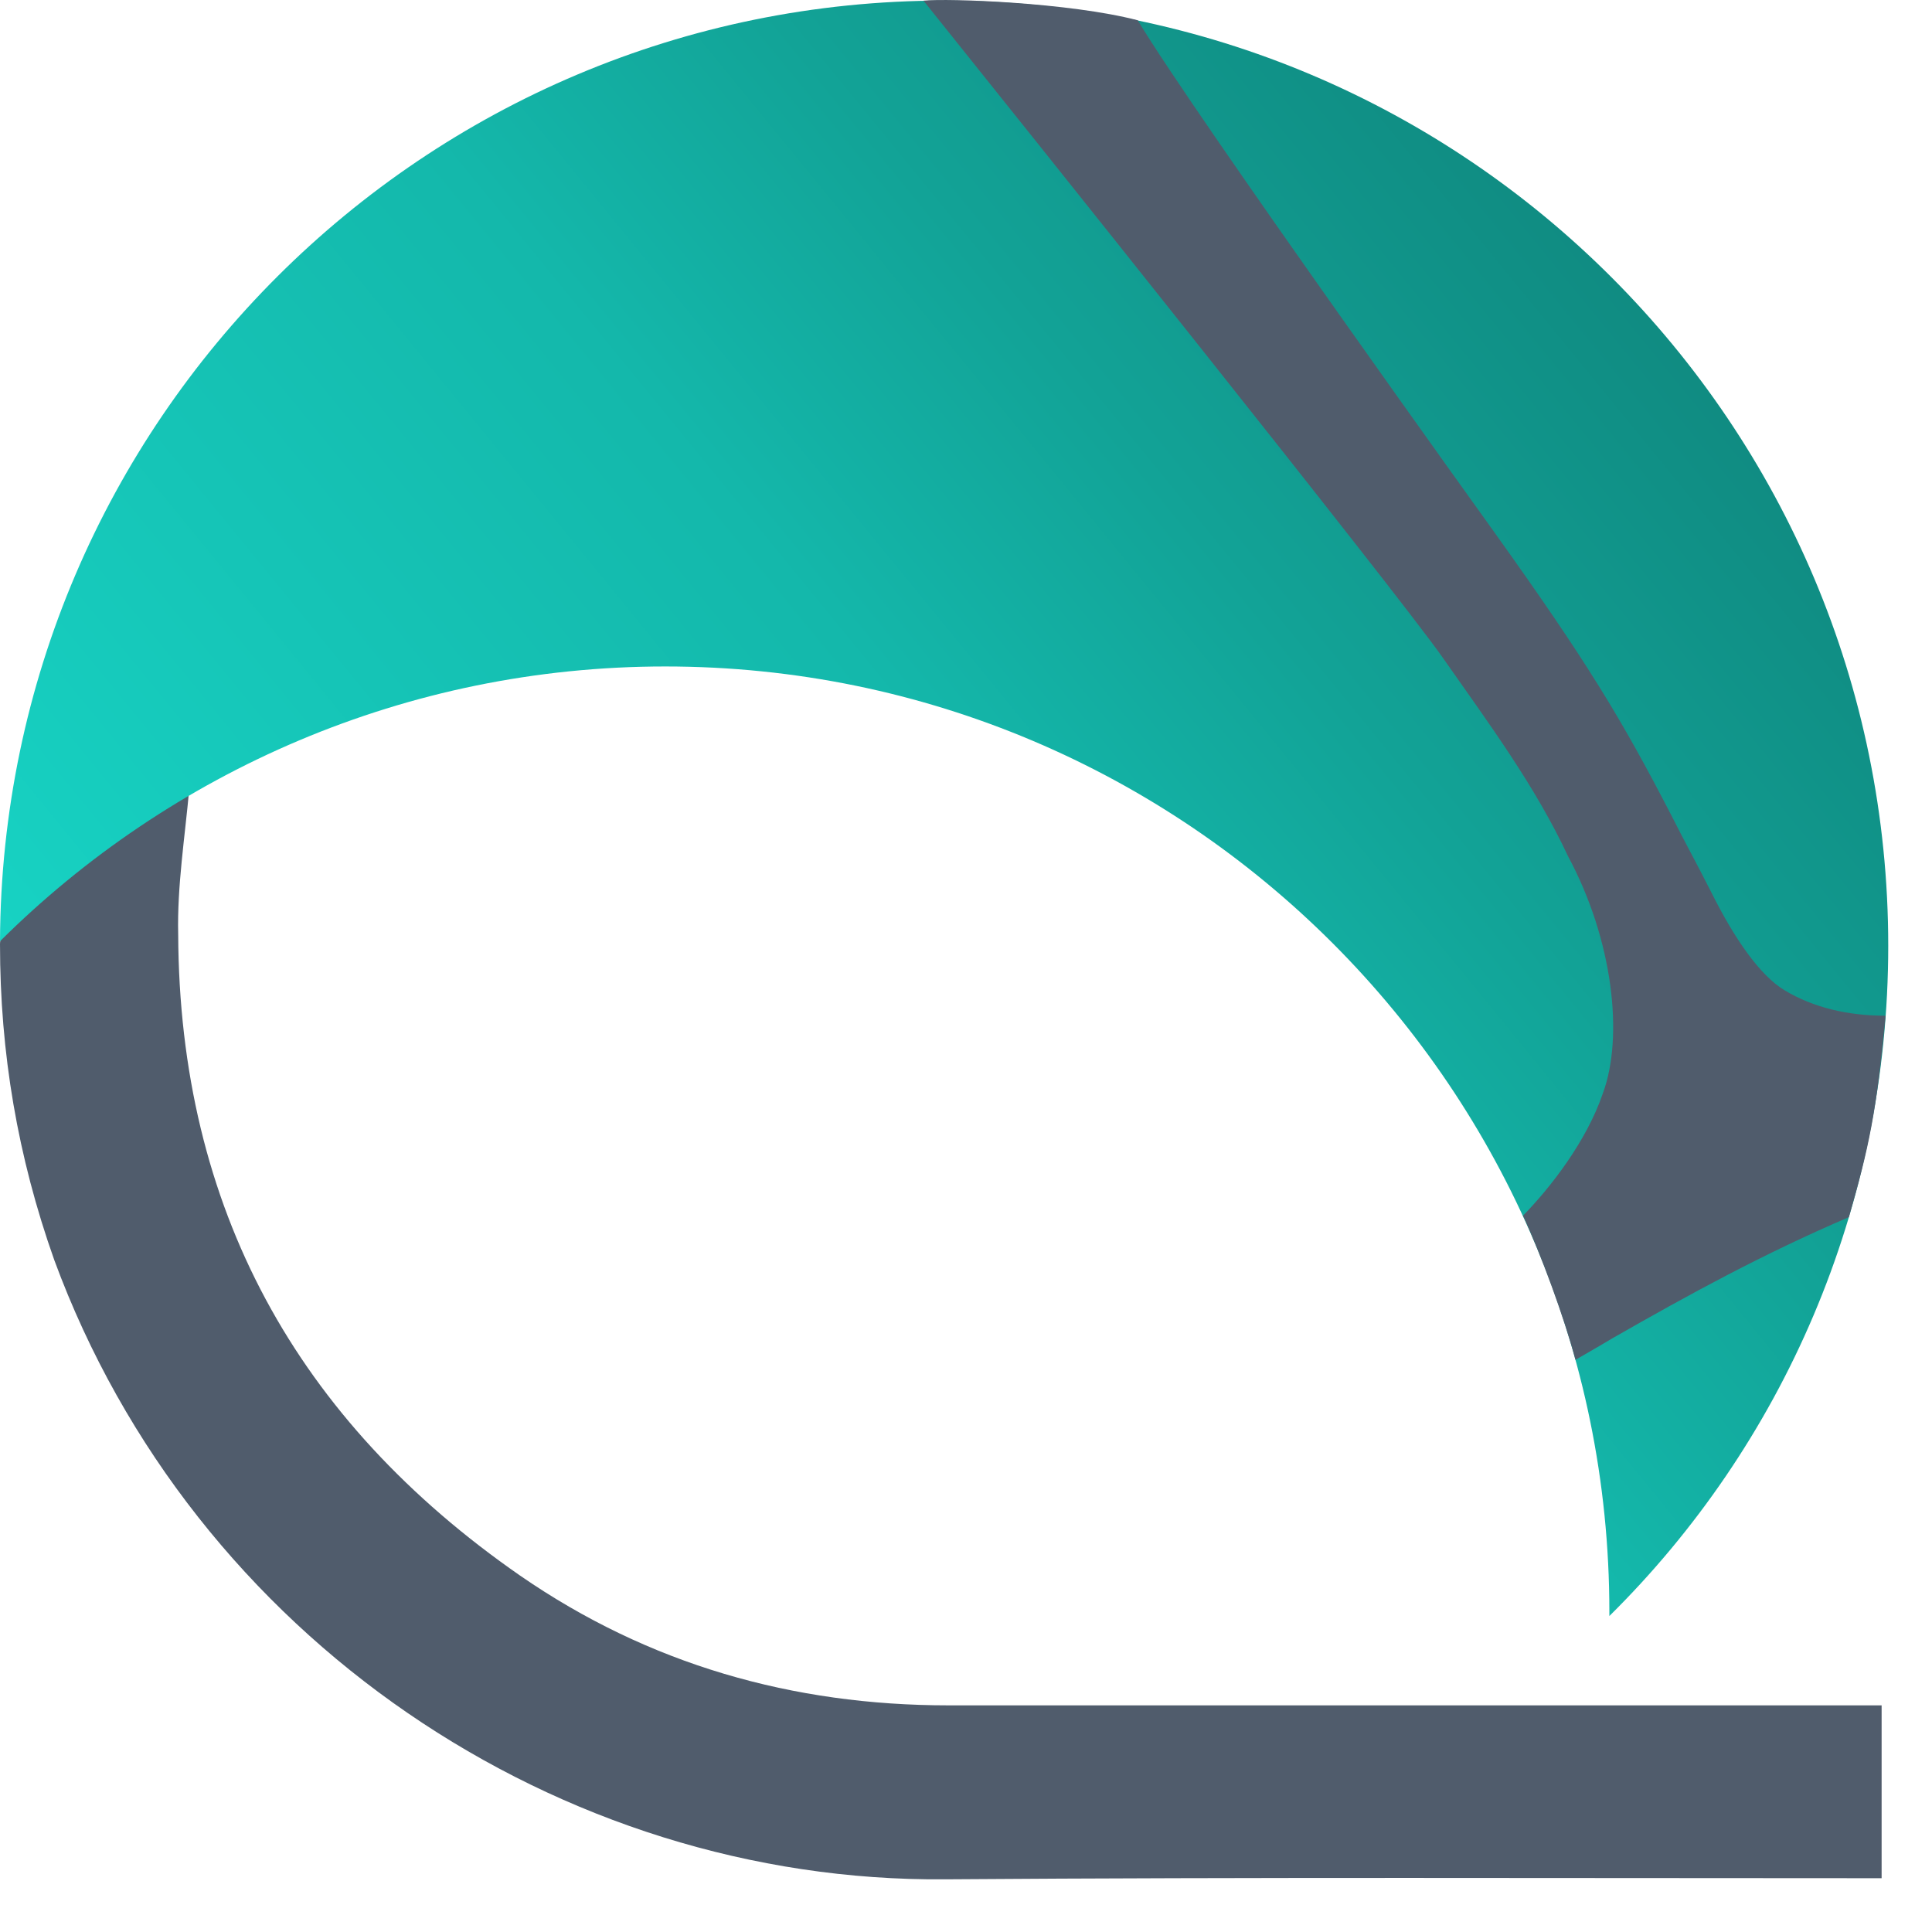
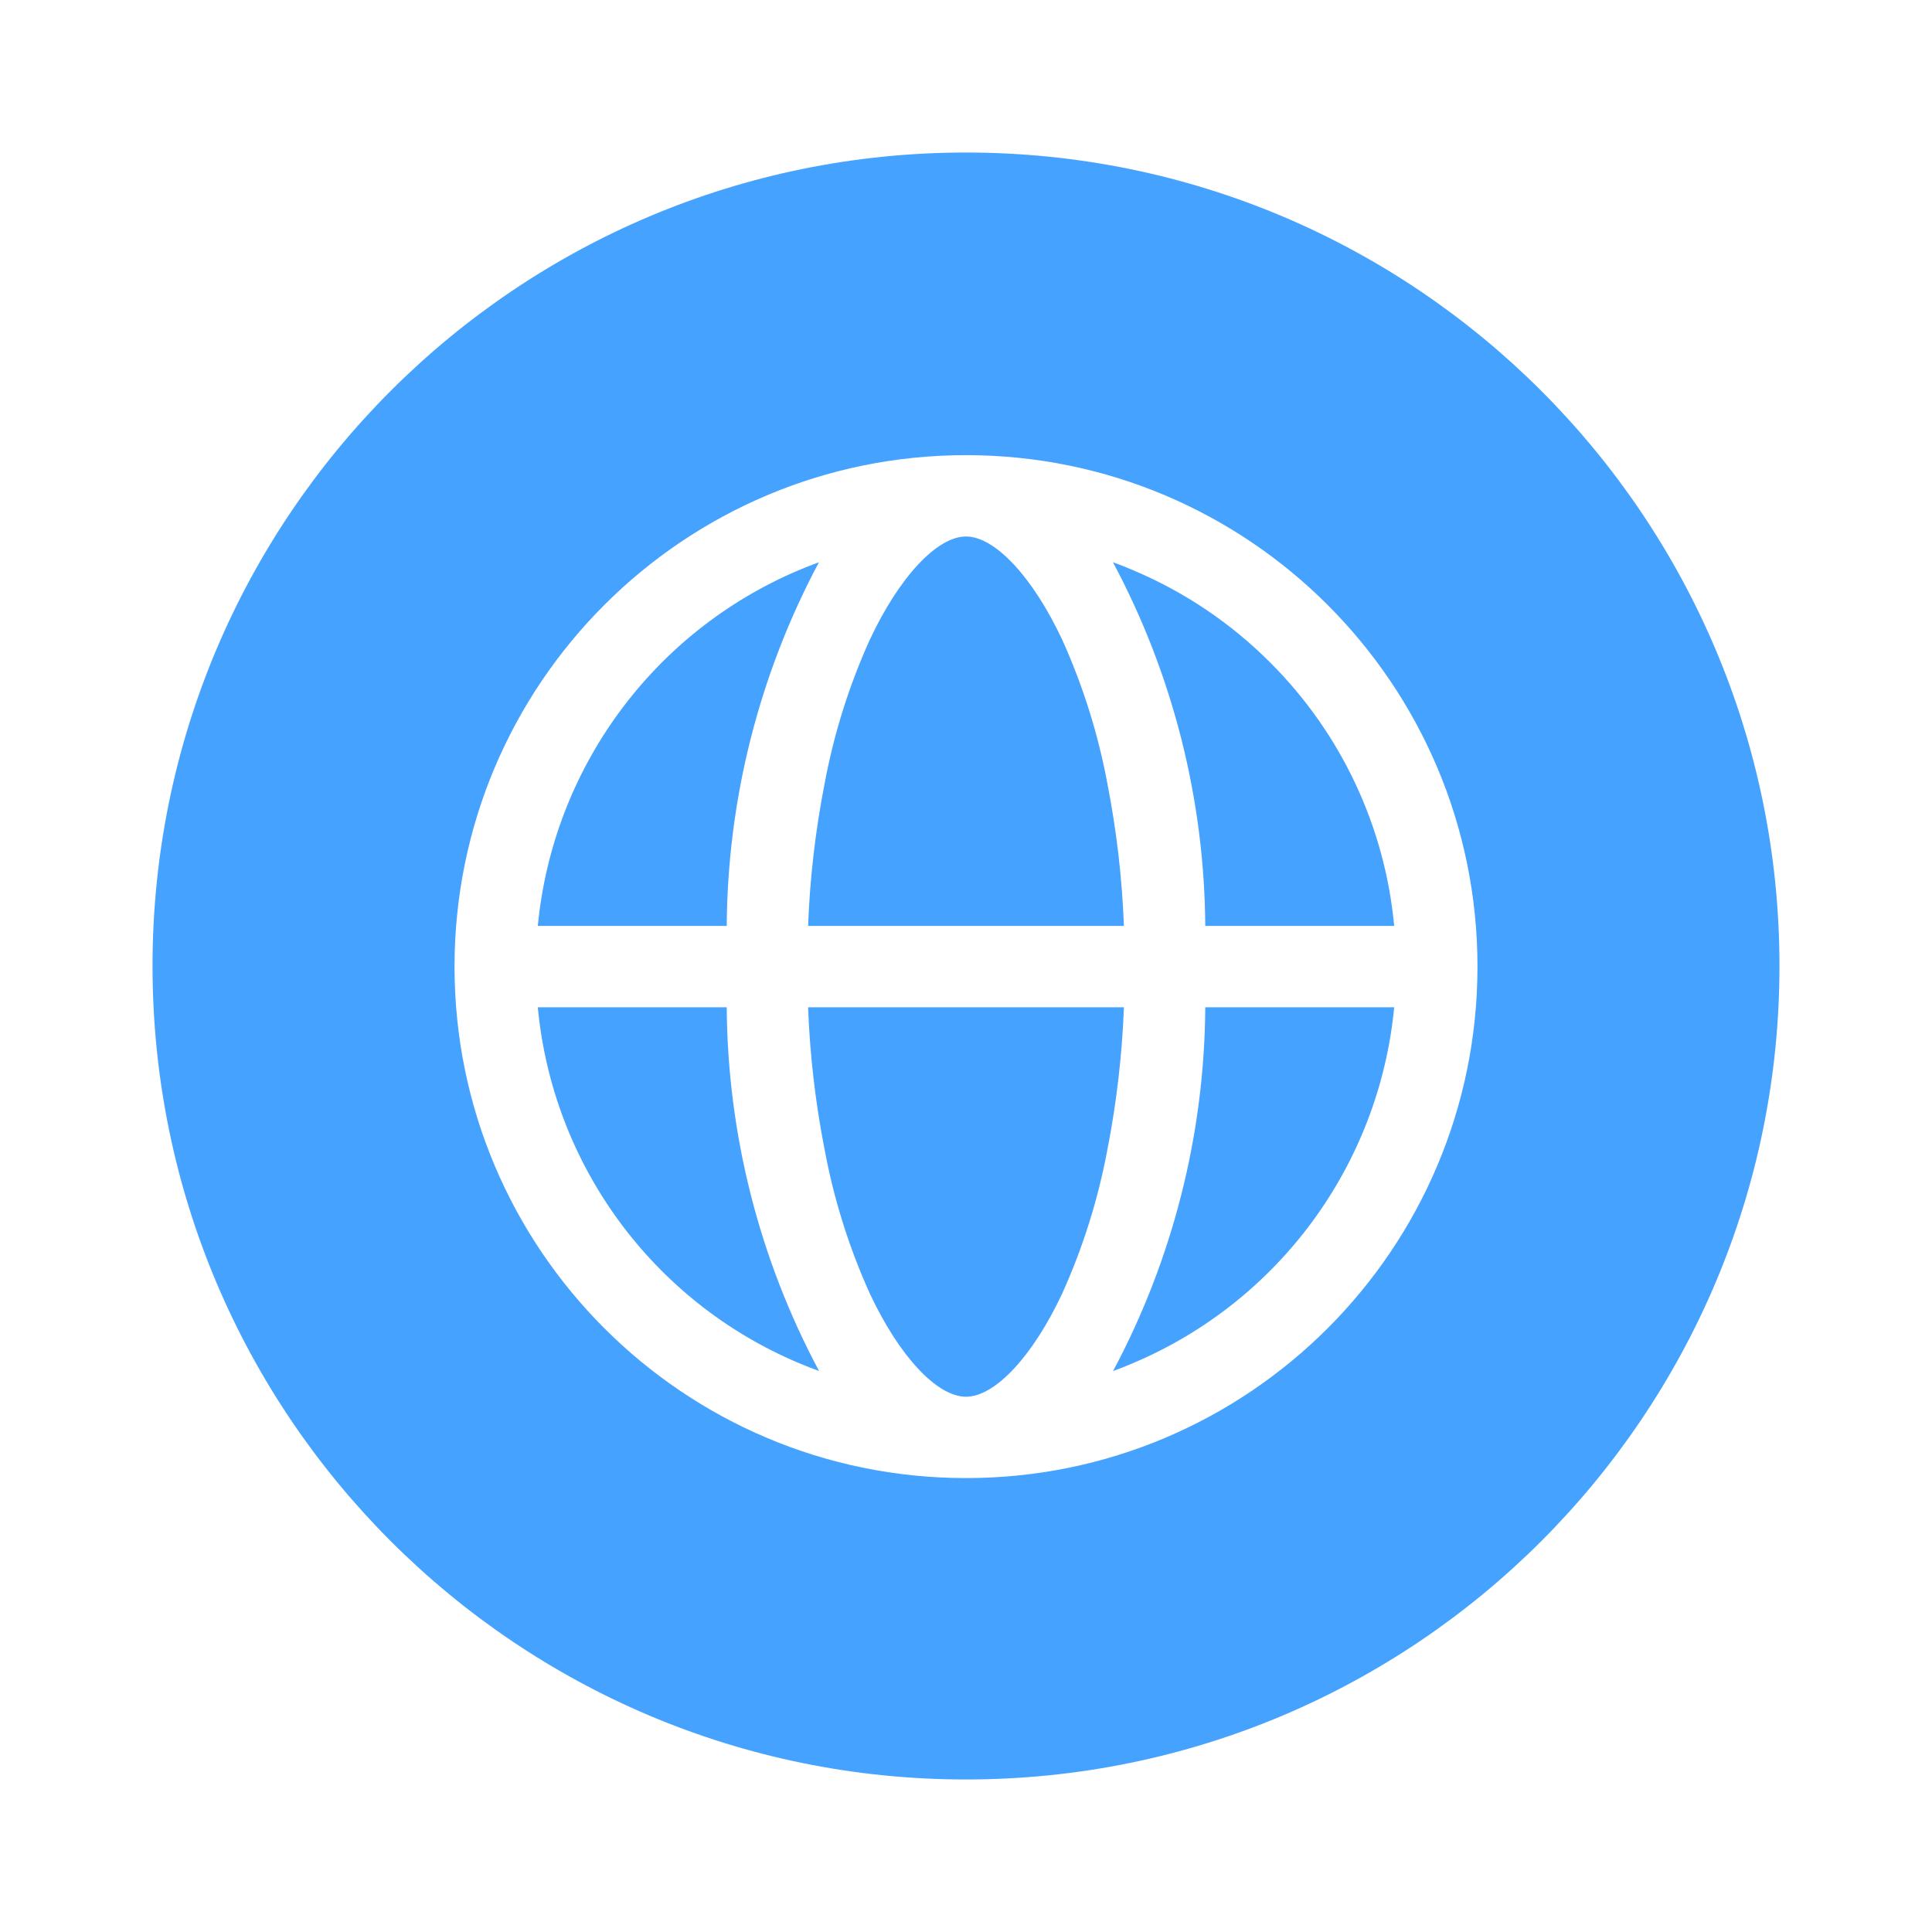
- <svg xmlns="http://www.w3.org/2000/svg" width="26" height="26" viewBox="0 0 26 26" fill="none">
-   <path d="M0 12.706C0 12.632 0.03 12.542 0.074 12.497C0.819 11.782 1.624 11.155 2.502 10.634C2.517 10.619 2.547 10.619 2.547 10.619C2.487 11.275 2.383 11.931 2.398 12.572C2.413 16.255 3.992 19.118 7.001 21.205C8.729 22.398 10.665 22.95 12.765 22.95C16.876 22.95 20.972 22.95 25.084 22.95C25.158 22.95 25.232 22.95 25.322 22.95C25.322 23.725 25.322 24.486 25.322 25.276C25.247 25.276 25.188 25.276 25.128 25.276C20.987 25.276 16.861 25.261 12.72 25.291C7.537 25.336 2.607 22.055 0.73 16.956C0.238 15.569 0 14.168 0 12.706Z" fill="#505C6C" />
-   <path d="M0 12.667C0.03 5.674 5.705 0.008 12.706 0.008C19.721 0.008 25.411 5.704 25.411 12.727C25.411 16.261 23.981 19.452 21.658 21.748C21.658 21.733 21.658 21.703 21.658 21.688C21.658 14.665 15.968 8.969 8.952 8.969C5.467 8.969 2.294 10.386 0 12.667Z" fill="url(#paint0_linear_1_62)" />
-   <path d="M20.121 7.178C21.358 8.908 21.821 9.672 22.506 10.999C22.655 11.297 22.854 11.658 23.037 12.022C23.336 12.62 23.679 13.124 24.015 13.326C24.404 13.561 24.871 13.669 25.375 13.669C25.253 14.968 25.153 15.438 24.881 16.38C23.738 16.87 22.753 17.407 21.701 18.009C21.552 18.099 21.202 18.3 21.202 18.3C21.054 17.743 20.735 16.873 20.496 16.36C20.862 15.986 21.351 15.36 21.57 14.715C21.853 13.954 21.709 12.652 21.103 11.525C20.657 10.571 20.043 9.747 19.417 8.852C18.791 7.958 13.63 1.509 12.428 0.009C12.758 -0.025 14.398 0.034 15.311 0.273C16.1 1.585 20.095 7.141 20.121 7.178Z" fill="#505C6C" />
-   <defs>
-     <linearGradient id="paint0_linear_1_62" x1="-5.5" y1="31" x2="27.377" y2="4.131" gradientUnits="userSpaceOnUse">
-       <stop stop-color="#1BF7E5" />
-       <stop offset="0.64" stop-color="#14B8AB" />
-       <stop offset="0.755" stop-color="#12A296" />
-       <stop offset="1" stop-color="#0E7D75" />
-     </linearGradient>
-   </defs>
+ <svg xmlns="http://www.w3.org/2000/svg" fill="#45a2ff" width="800px" height="800px" viewBox="-1 0 19 19" class="cf-icon-svg">
+   <g id="SVGRepo_bgCarrier" stroke-width="0" />
+   <g id="SVGRepo_tracerCarrier" stroke-linecap="round" stroke-linejoin="round" />
+   <g id="SVGRepo_iconCarrier">
+     <path d="M16.5 9.5a8 8 0 1 1-8-8 8 8 0 0 1 8 8zm-2.97.006a5.03 5.03 0 1 0-5.03 5.03 5.03 5.03 0 0 0 5.03-5.03zm-7.383-.4H4.289a4.237 4.237 0 0 1 2.565-3.498q.1-.042.2-.079a7.702 7.702 0 0 0-.907 3.577zm0 .8a7.7 7.7 0 0 0 .908 3.577q-.102-.037-.201-.079a4.225 4.225 0 0 1-2.565-3.498zm.8-.8a9.04 9.04 0 0 1 .163-1.402 6.164 6.164 0 0 1 .445-1.415c.289-.615.66-1.013.945-1.013.285 0 .656.398.945 1.013a6.18 6.18 0 0 1 .445 1.415 9.078 9.078 0 0 1 .163 1.402zm3.106.8a9.073 9.073 0 0 1-.163 1.402 6.187 6.187 0 0 1-.445 1.415c-.289.616-.66 1.013-.945 1.013-.285 0-.656-.397-.945-1.013a6.172 6.172 0 0 1-.445-1.415 9.036 9.036 0 0 1-.163-1.402zm1.438-3.391a4.211 4.211 0 0 1 1.22 2.591h-1.858a7.698 7.698 0 0 0-.908-3.577q.102.037.201.08a4.208 4.208 0 0 1 1.345.906zm-.638 3.391h1.858a4.238 4.238 0 0 1-2.565 3.498q-.1.043-.2.08a7.697 7.697 0 0 0 .907-3.578z" />
+   </g>
</svg>
